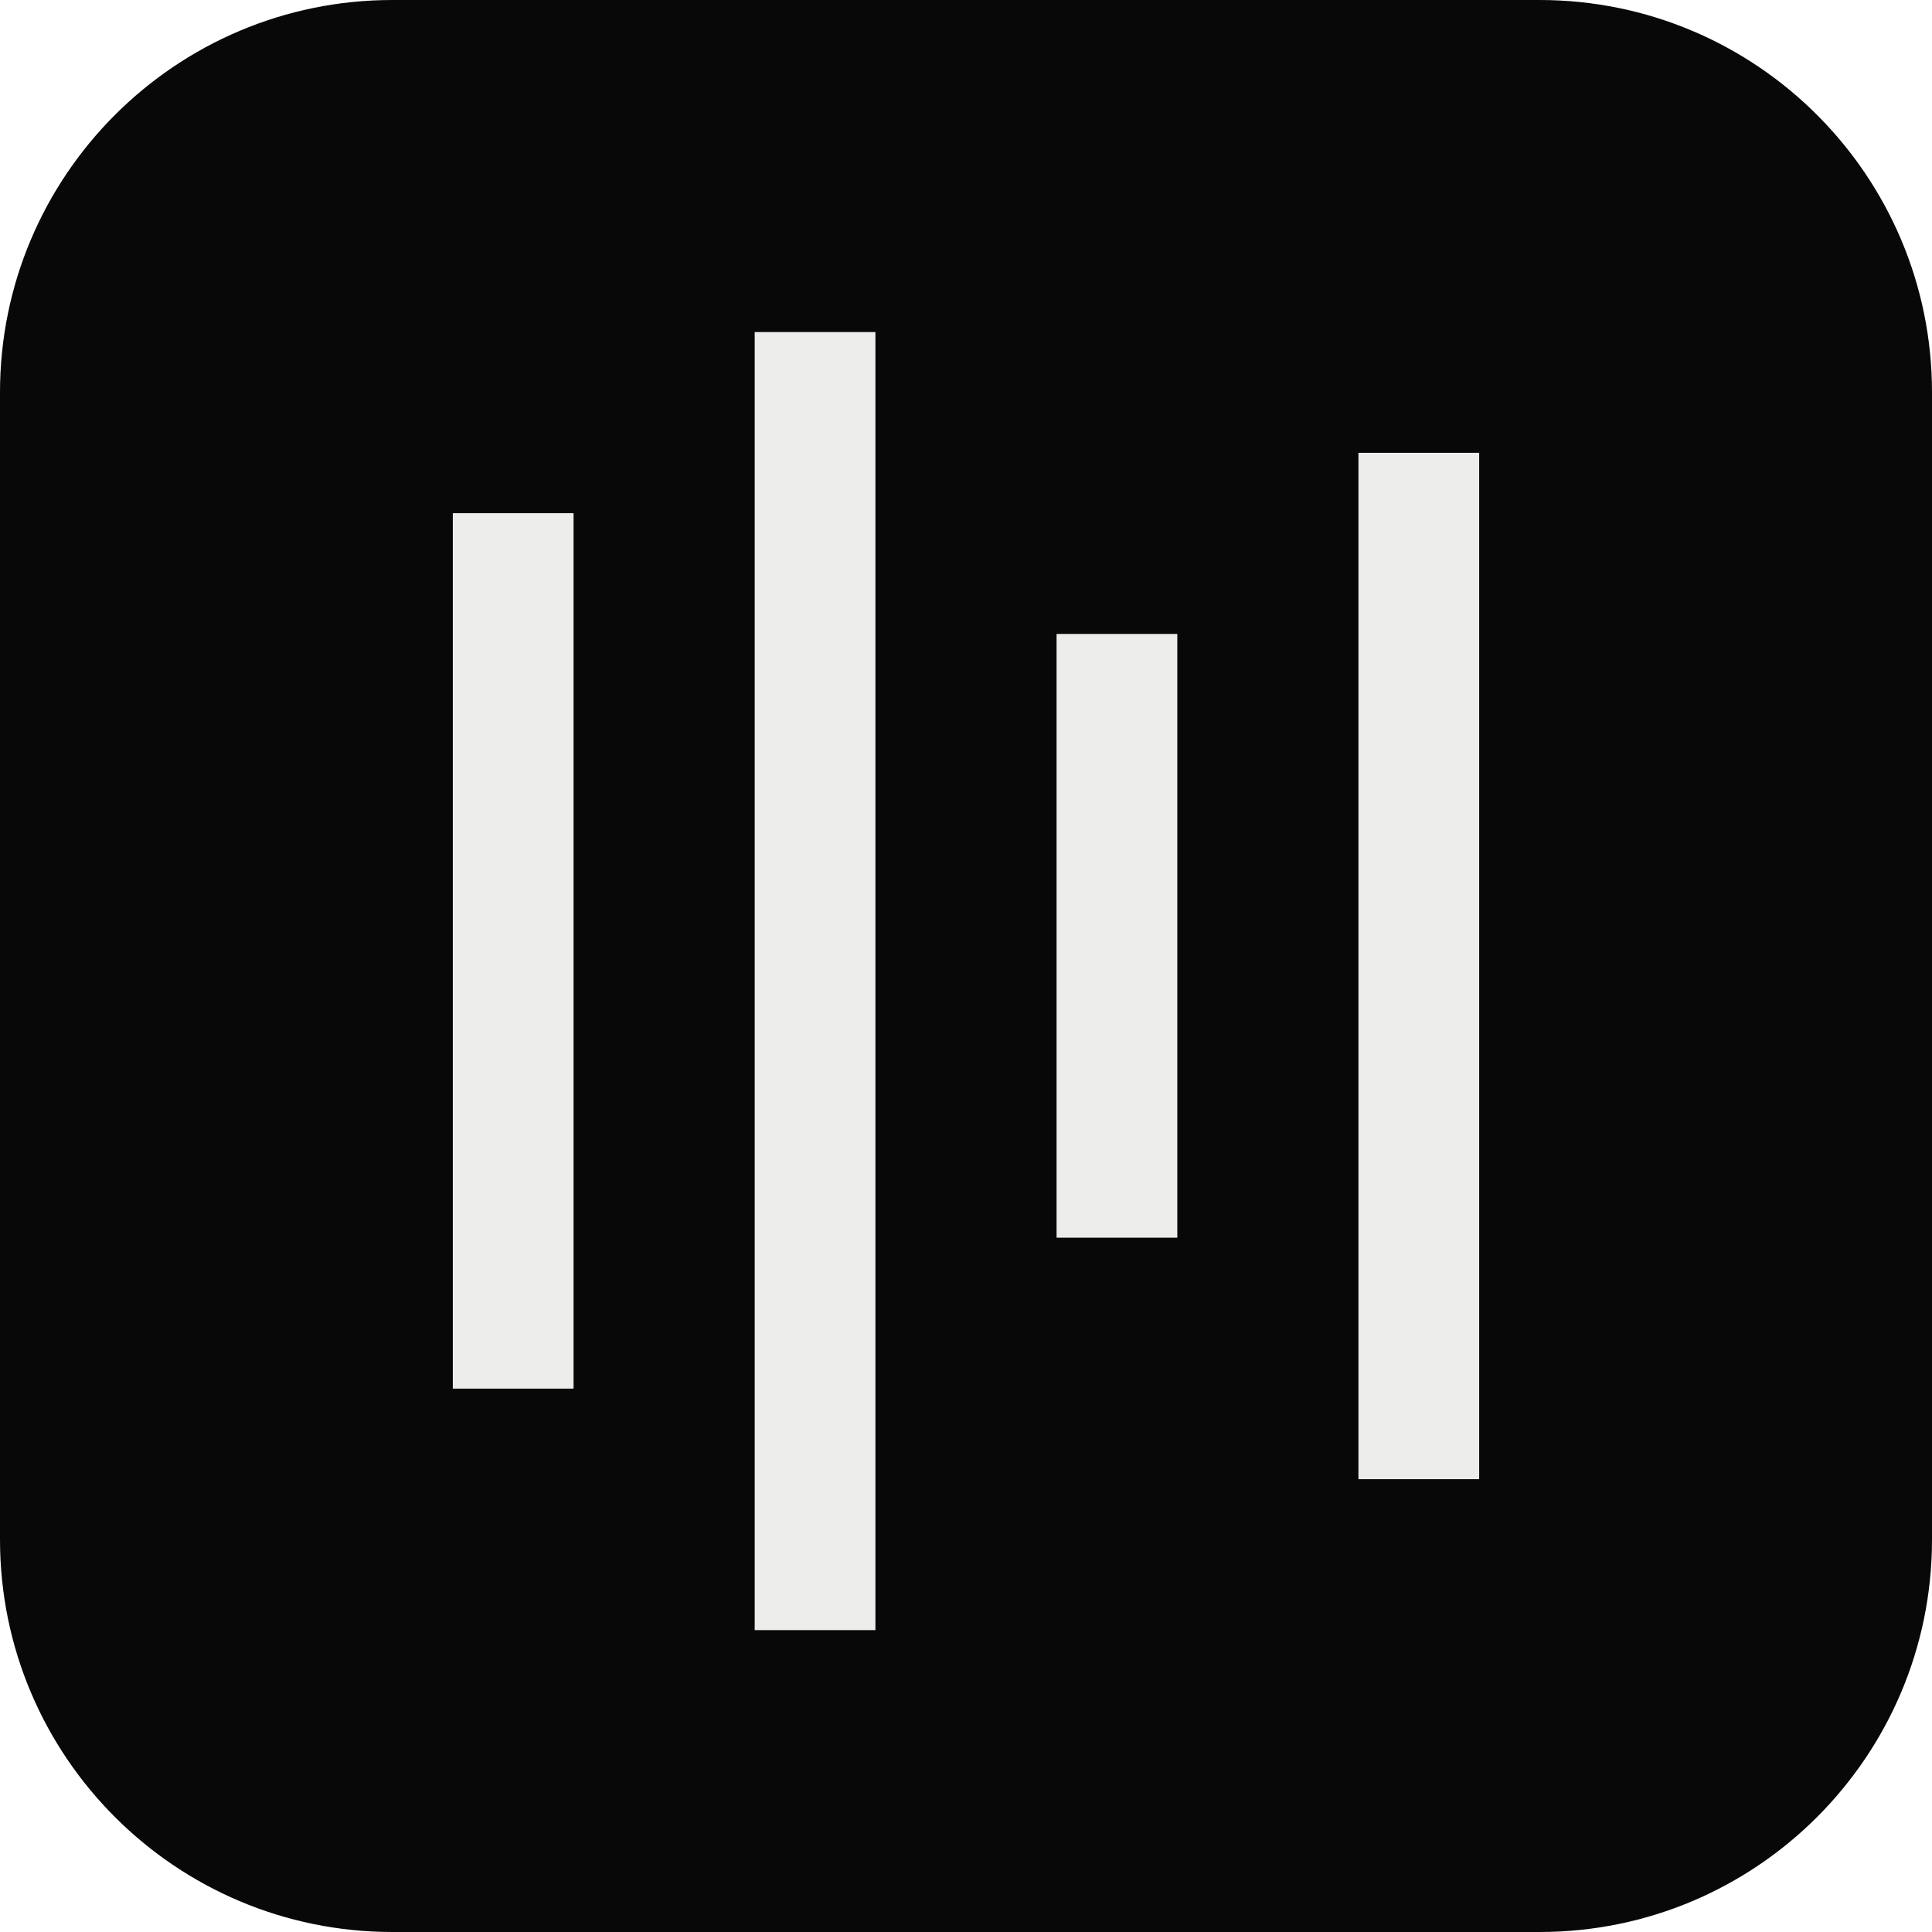
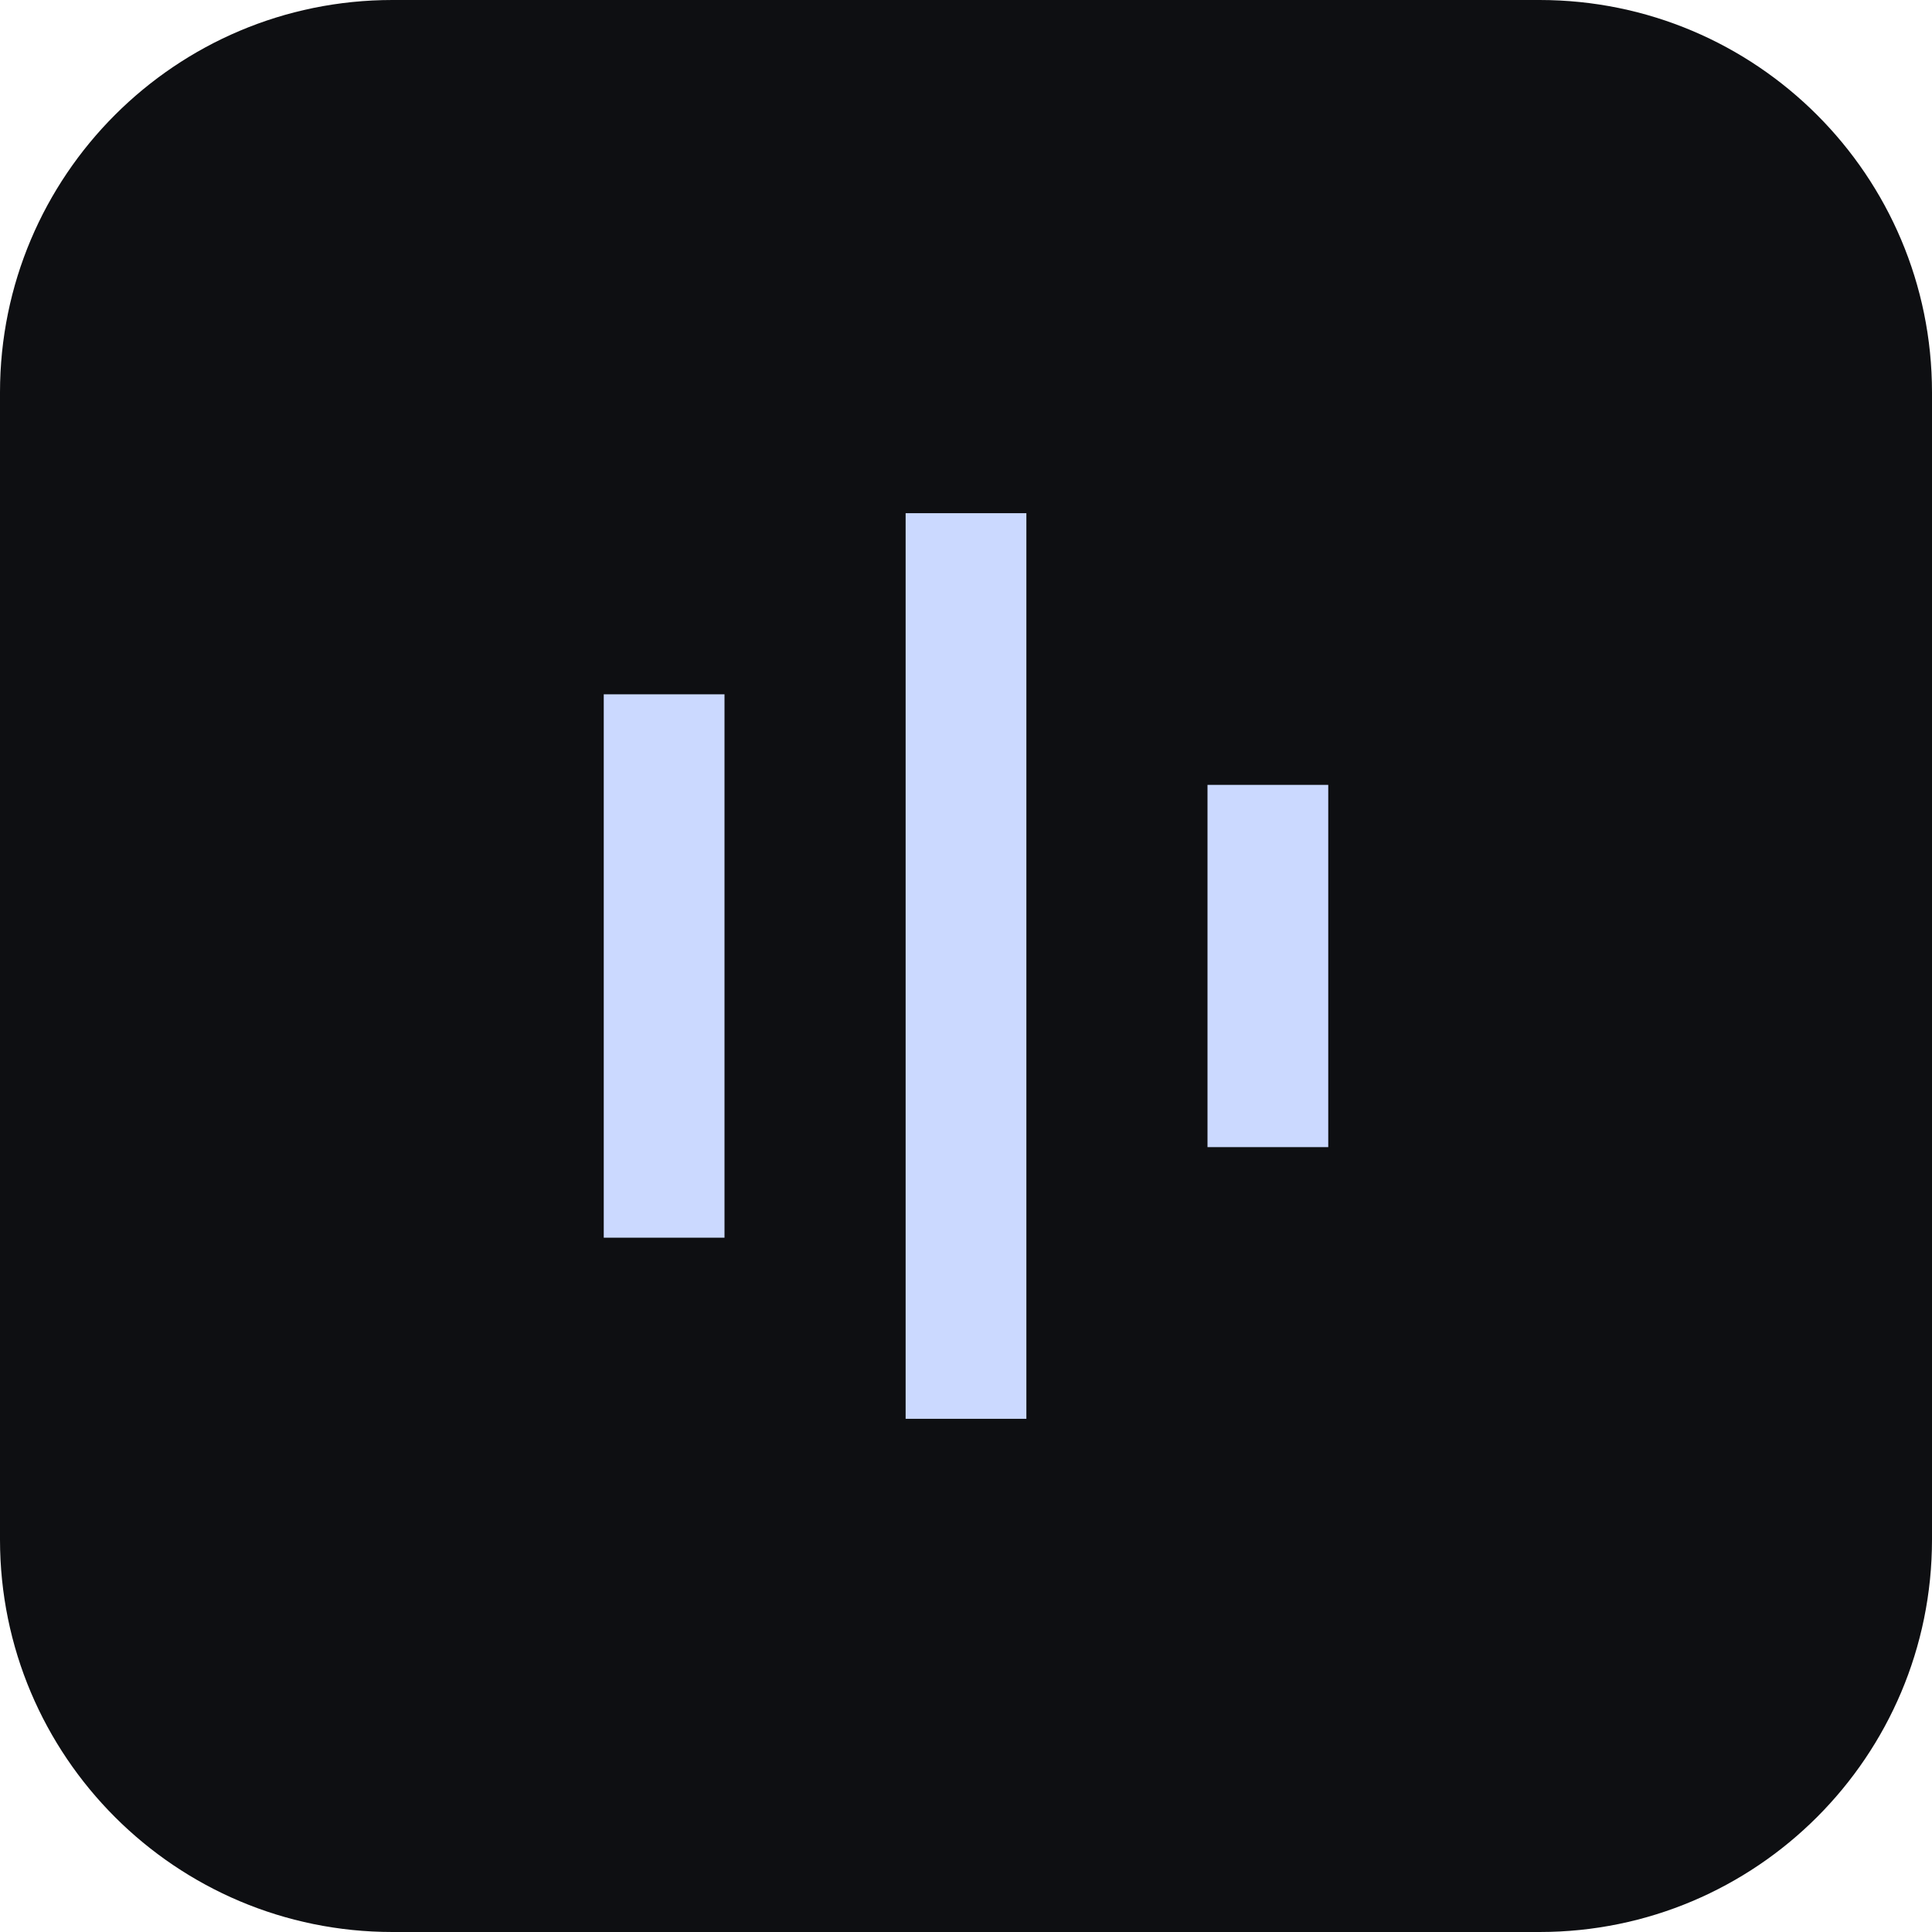
<svg xmlns="http://www.w3.org/2000/svg" viewBox="0 0 64 64">
-   <rect width="64" height="64" rx="13" fill="#080808" />
-   <path stroke="#ededec" stroke-width="4" d="M17 17v29M27 11v43M37 21v20M47 15v34" />
+   <rect width="64" height="64" rx="13" fill="#0e0f12" />
+   <path stroke="#cbd9ff" stroke-width="4" d="M22 23v18M32 17v30M42 26v12" />
</svg>
